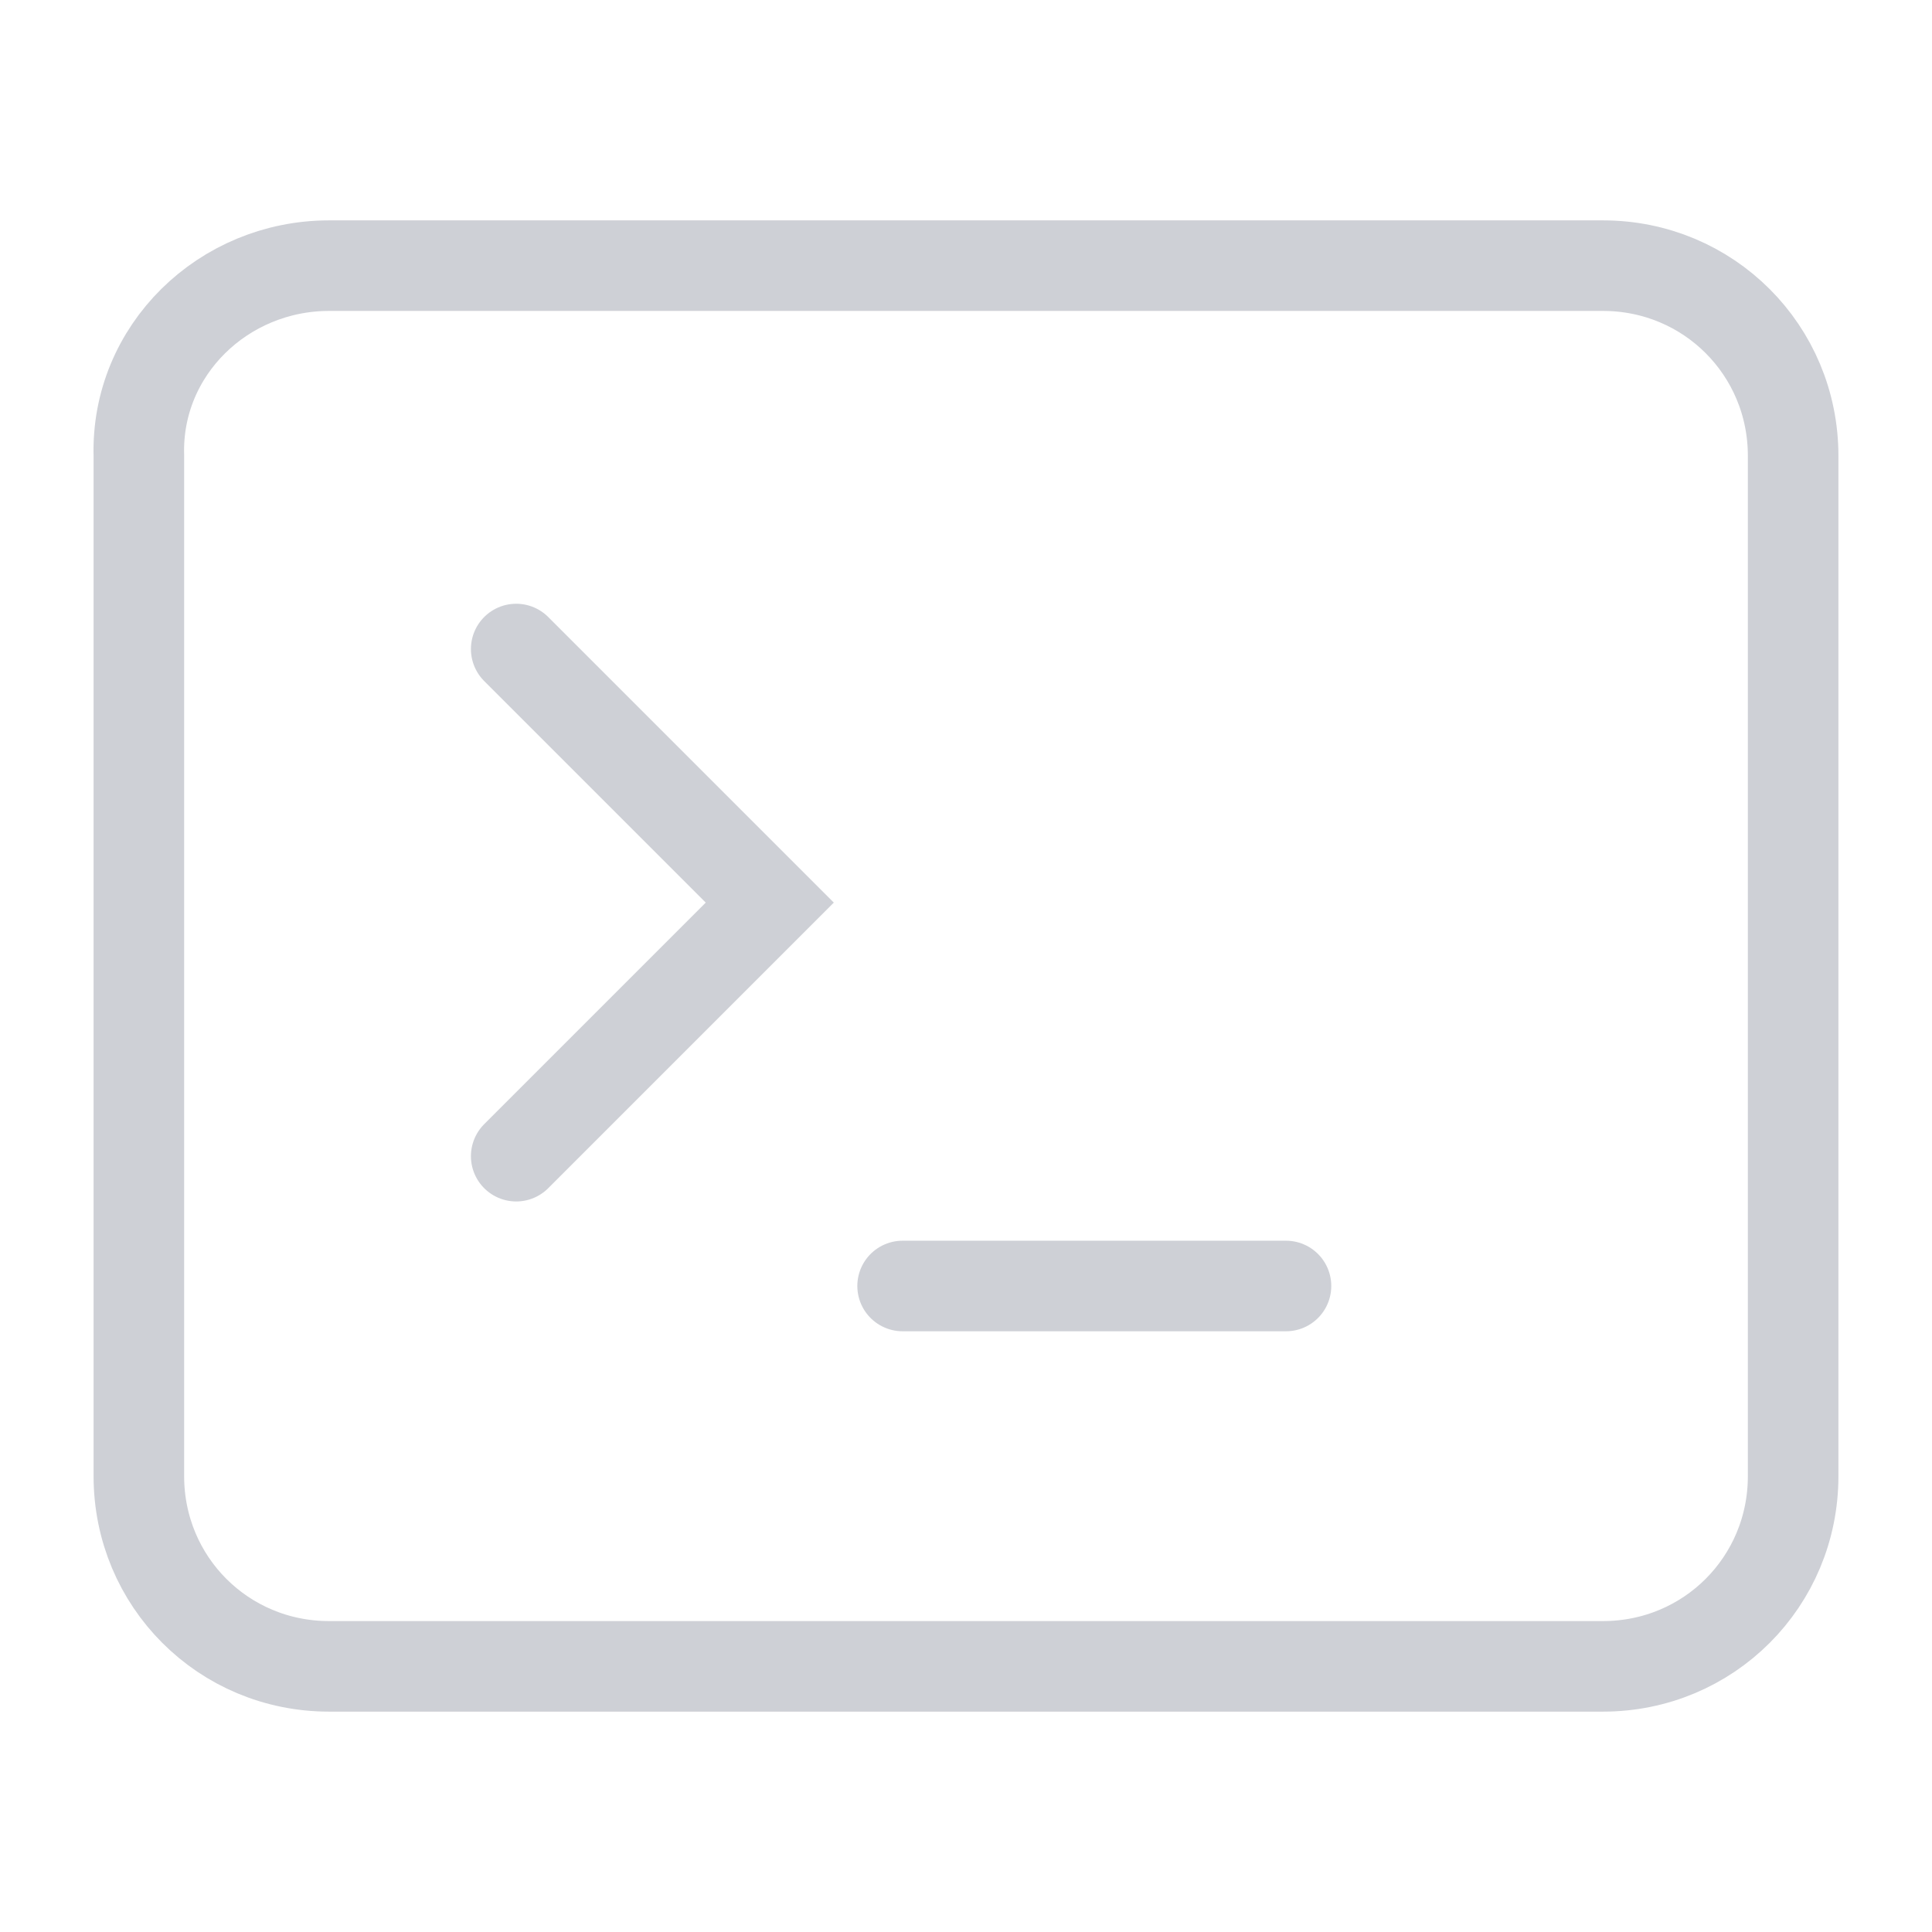
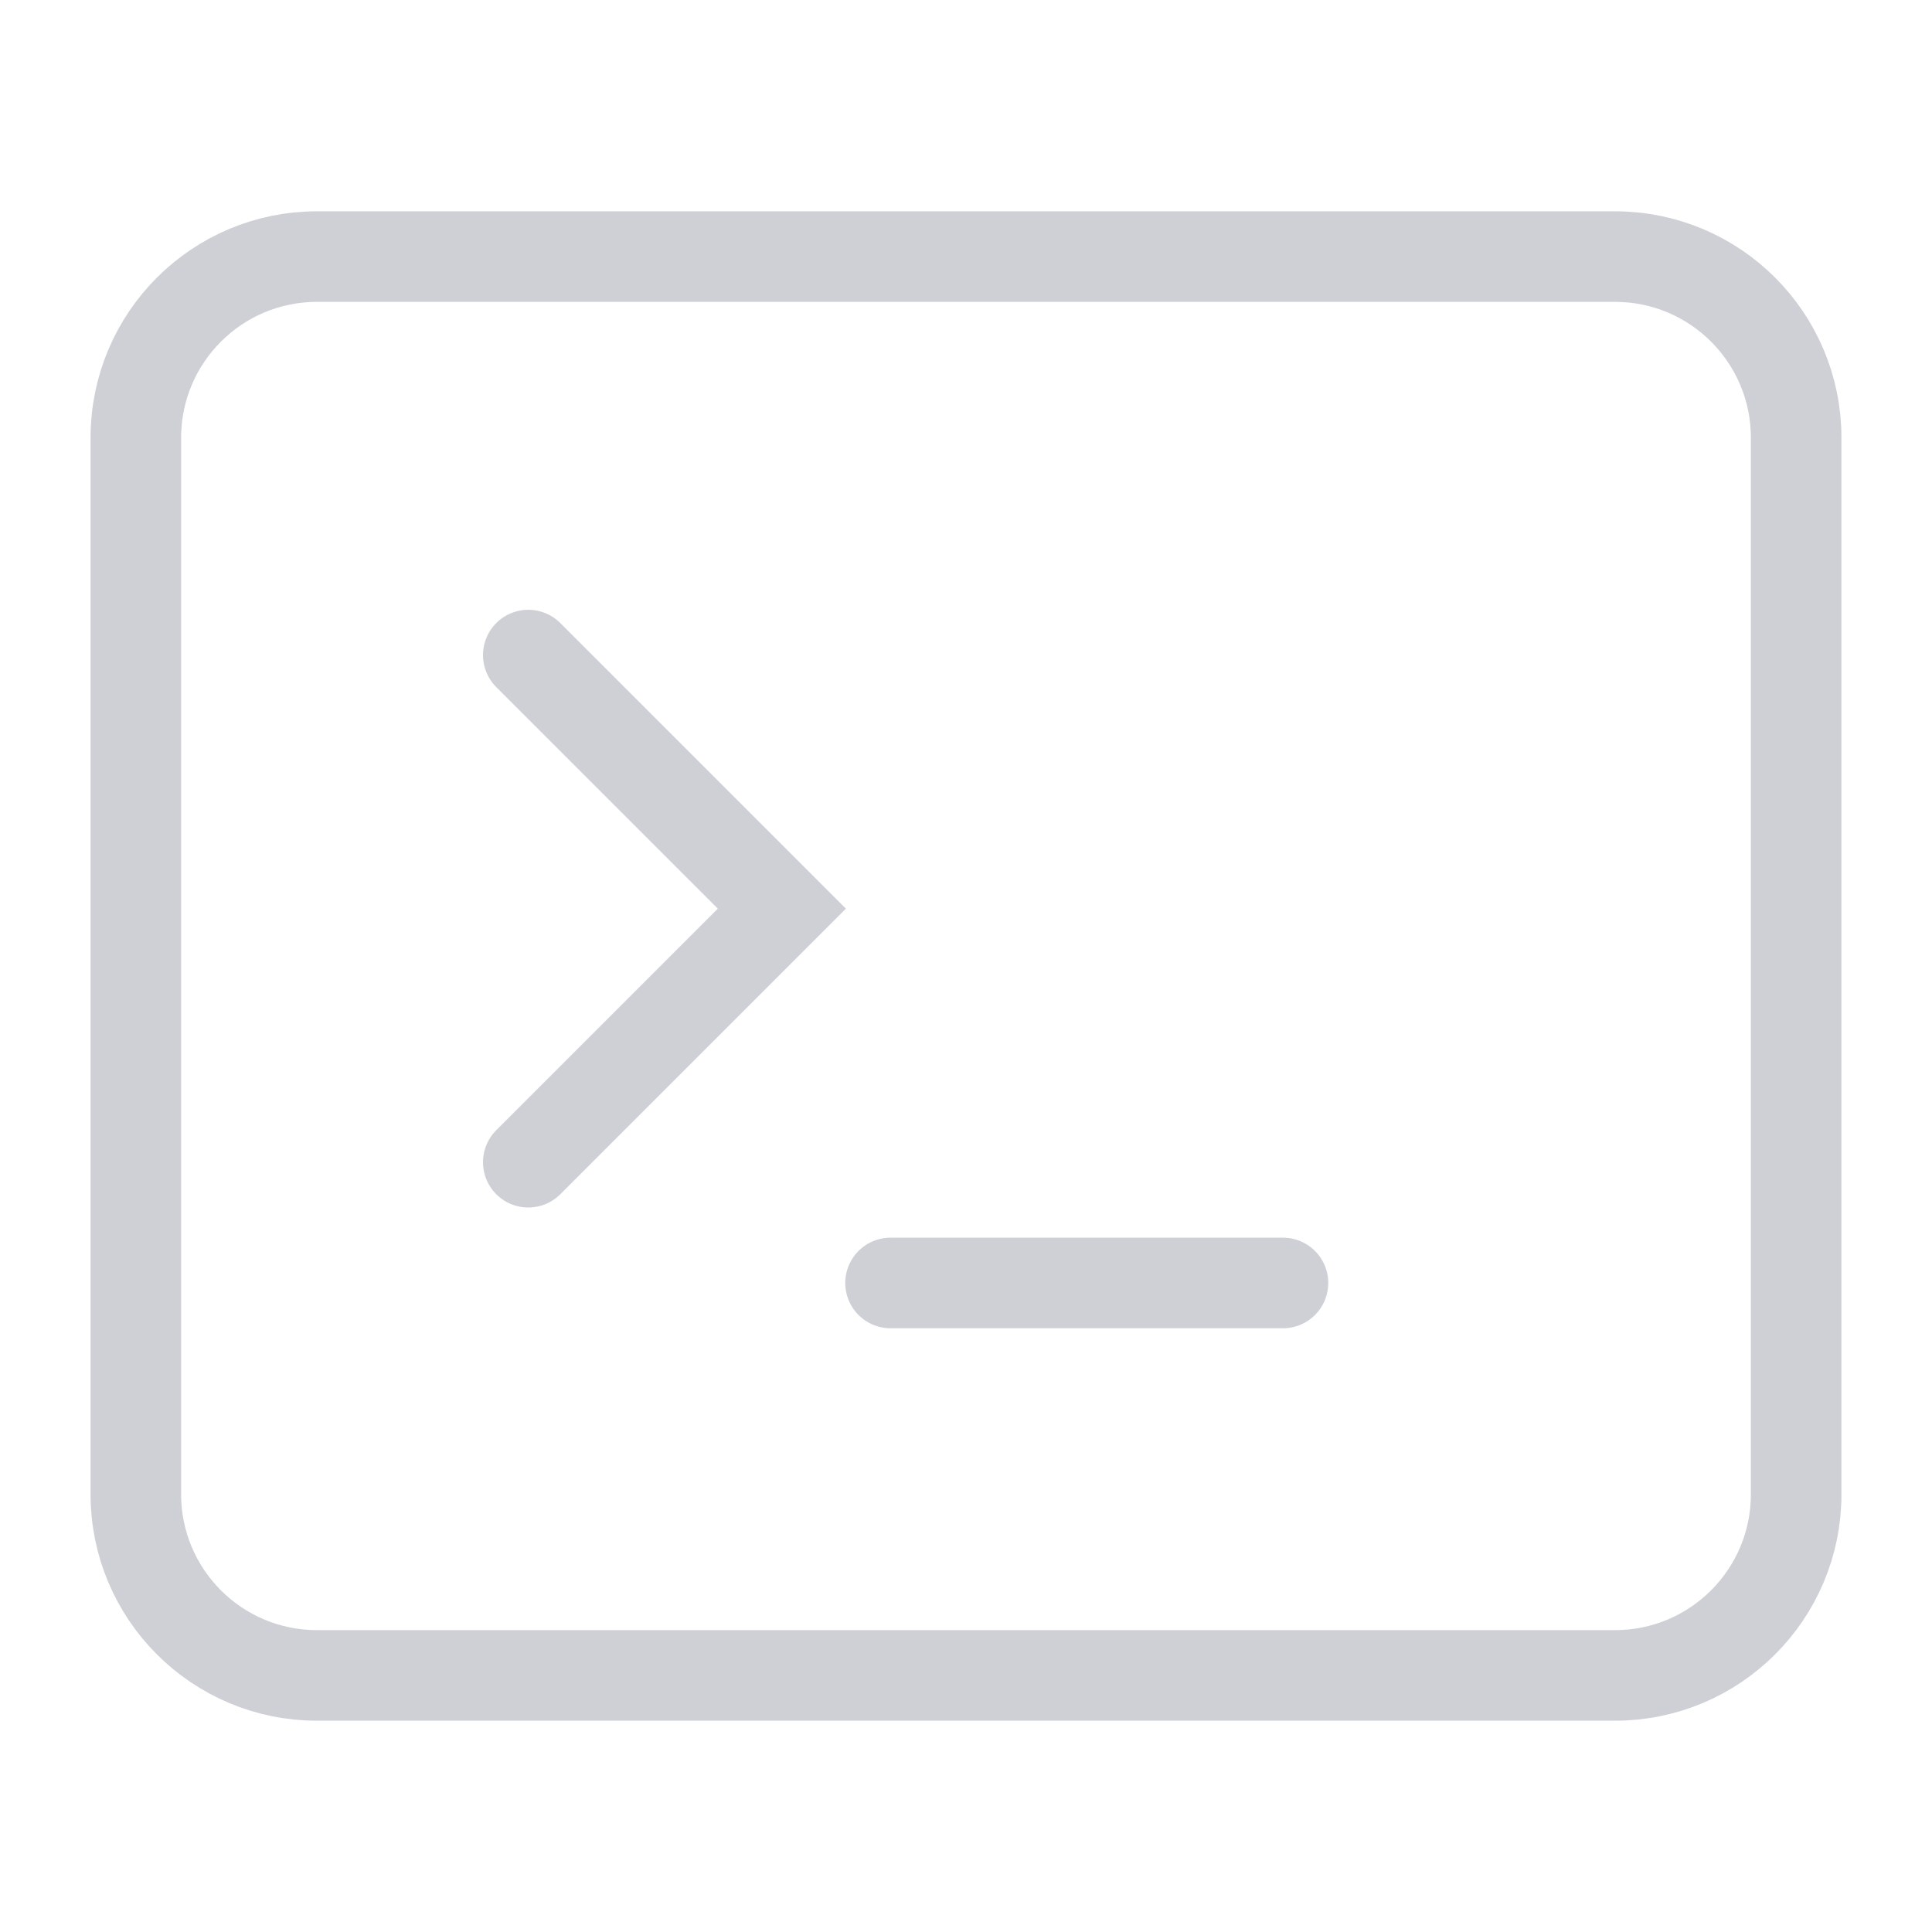
- <svg xmlns="http://www.w3.org/2000/svg" version="1.1" id="Layer_1" x="0px" y="0px" width="64px" height="64px" viewBox="0 0 64 64" enable-background="new 0 0 64 64" xml:space="preserve">
-   <path fill="none" stroke="#CED0D6" stroke-width="3" d="M10.9,8.8h42.2c3.5,0,6.3,2.8,6.3,6.3v33.8c0,3.5-2.8,6.3-6.3,6.3H10.9  c-3.5,0-6.3-2.8-6.3-6.3V15.1C4.5,11.6,7.4,8.8,10.9,8.8z" />
-   <path fill="none" stroke="#CED0D6" stroke-width="3" stroke-linecap="round" d="M17.1,38.3l8.4-8.4l-8.4-8.4" />
-   <path fill="none" stroke="#CED0D6" stroke-width="3" stroke-linecap="round" d="M29.9,42.6h12.7" />
+ <svg xmlns="http://www.w3.org/2000/svg" version="1.1" width="64px" height="64px" viewBox="0 0 64 64">
+   <g fill="none" stroke="#CED0D6" stroke-width="3" stroke-linecap="round">
+     <rect x="4.5" y="8.5" width="55" height="47" rx="6" ry="6" />
+     <path d="M17.5,38.5l8.4-8.4l-8.4-8.4" />
+     <path d="M29.5,42.5h13" />
+   </g>
</svg>
